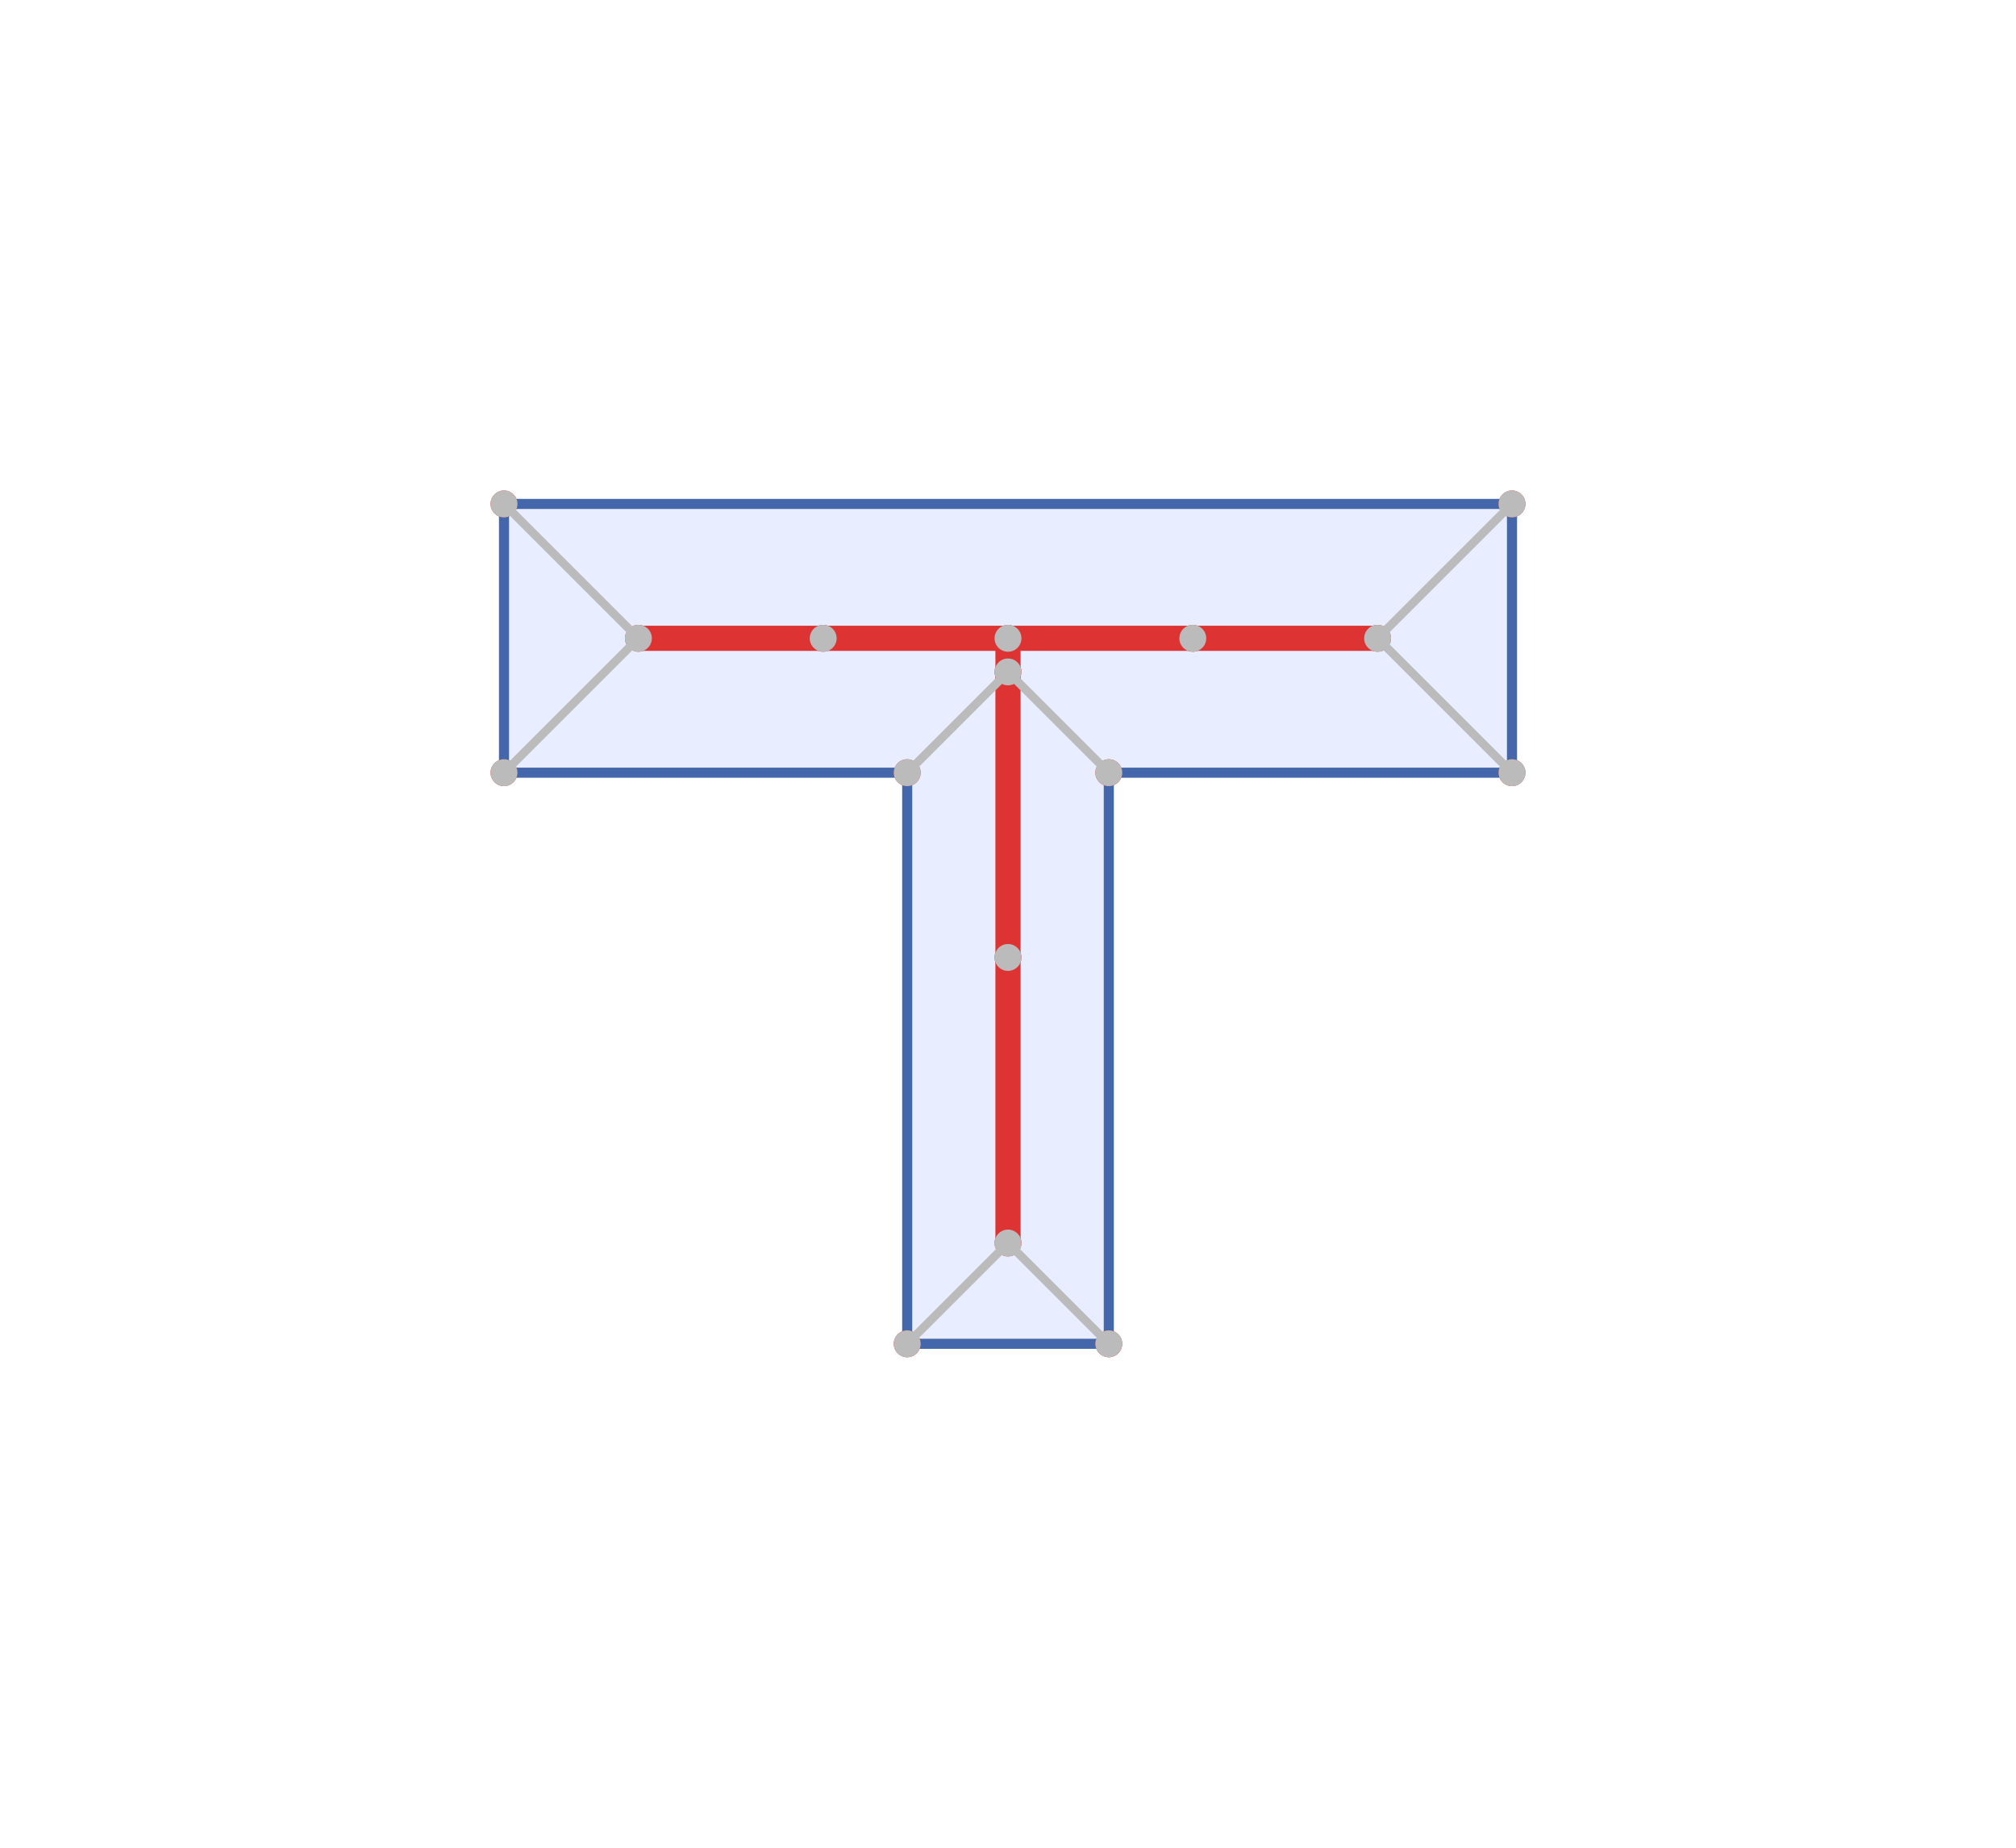
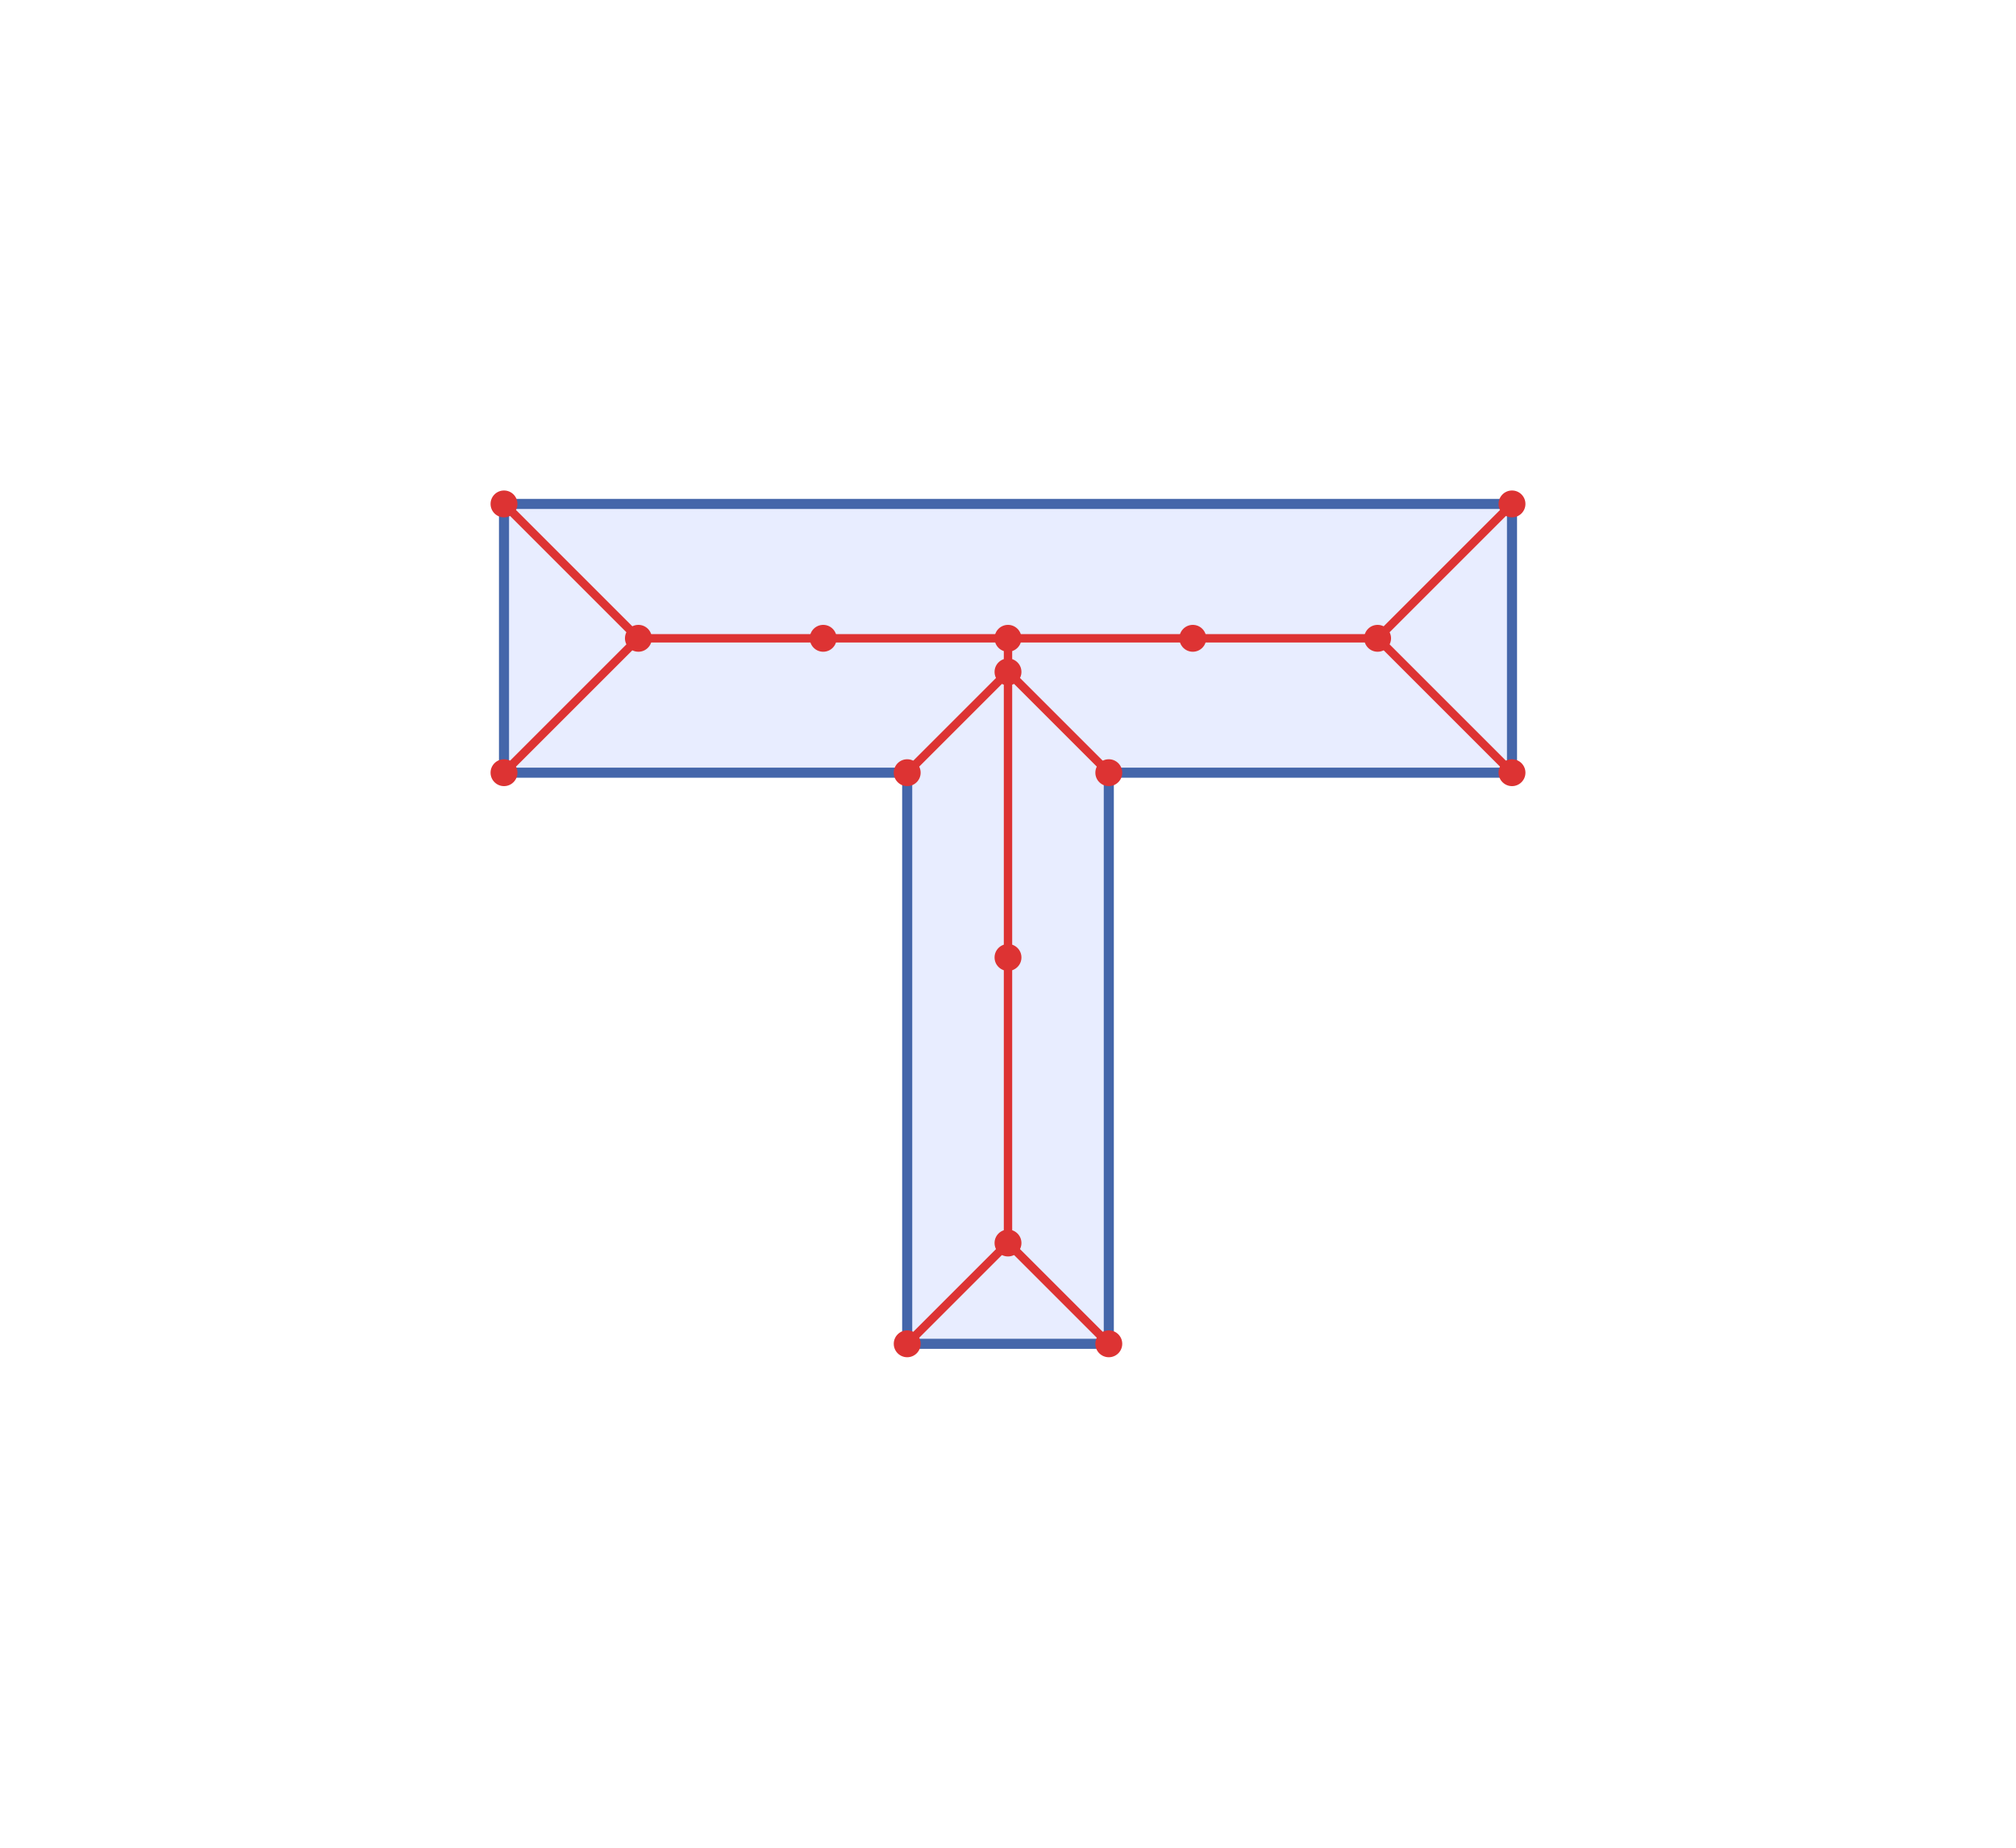
<svg xmlns="http://www.w3.org/2000/svg" width="60" height="55" viewBox="0 0 60 55">
  <path fill="#e8edff" stroke="#4466aa" stroke-width="0.3" d="M15,15 L45,15 L45,23 L33,23 L33,40 L27,40 L27,23 L15,23 Z" />
-   <line x1="30" y1="37" x2="30" y2="28.5" stroke="#dd3333" stroke-width="0.75" stroke-linecap="round" />
-   <line x1="30" y1="20" x2="30" y2="28.5" stroke="#dd3333" stroke-width="0.75" stroke-linecap="round" />
-   <line x1="30" y1="20" x2="30" y2="19" stroke="#dd3333" stroke-width="0.75" stroke-linecap="round" />
-   <line x1="41" y1="19" x2="35.5" y2="19" stroke="#dd3333" stroke-width="0.75" stroke-linecap="round" />
-   <line x1="30" y1="19" x2="35.5" y2="19" stroke="#dd3333" stroke-width="0.75" stroke-linecap="round" />
-   <line x1="19" y1="19" x2="24.5" y2="19" stroke="#dd3333" stroke-width="0.75" stroke-linecap="round" />
-   <line x1="30" y1="19" x2="24.5" y2="19" stroke="#dd3333" stroke-width="0.75" stroke-linecap="round" />
+   <line x1="33" y1="23" x2="30" y2="20" stroke="#dd3333" stroke-width="0.25" stroke-linecap="round" />
+   <line x1="27" y1="23" x2="30" y2="20" stroke="#dd3333" stroke-width="0.25" stroke-linecap="round" />
+   <line x1="33" y1="40" x2="30" y2="37" stroke="#dd3333" stroke-width="0.25" stroke-linecap="round" />
+   <line x1="27" y1="40" x2="30" y2="37" stroke="#dd3333" stroke-width="0.25" stroke-linecap="round" />
+   <line x1="30" y1="37" x2="30" y2="28.5" stroke="#dd3333" stroke-width="0.25" stroke-linecap="round" />
+   <line x1="30" y1="20" x2="30" y2="28.5" stroke="#dd3333" stroke-width="0.25" stroke-linecap="round" />
+   <line x1="30" y1="20" x2="30" y2="19" stroke="#dd3333" stroke-width="0.25" stroke-linecap="round" />
+   <line x1="45" y1="15" x2="41" y2="19" stroke="#dd3333" stroke-width="0.25" stroke-linecap="round" />
+   <line x1="45" y1="23" x2="41" y2="19" stroke="#dd3333" stroke-width="0.25" stroke-linecap="round" />
+   <line x1="15" y1="23" x2="19" y2="19" stroke="#dd3333" stroke-width="0.25" stroke-linecap="round" />
+   <line x1="15" y1="15" x2="19" y2="19" stroke="#dd3333" stroke-width="0.25" stroke-linecap="round" />
+   <line x1="41" y1="19" x2="35.5" y2="19" stroke="#dd3333" stroke-width="0.25" stroke-linecap="round" />
+   <line x1="30" y1="19" x2="35.5" y2="19" stroke="#dd3333" stroke-width="0.25" stroke-linecap="round" />
+   <line x1="19" y1="19" x2="24.5" y2="19" stroke="#dd3333" stroke-width="0.25" stroke-linecap="round" />
+   <line x1="30" y1="19" x2="24.5" y2="19" stroke="#dd3333" stroke-width="0.25" stroke-linecap="round" />
  <circle cx="33" cy="23" r="0.4" fill="#dd3333" />
  <circle cx="30" cy="20" r="0.4" fill="#dd3333" />
  <circle cx="27" cy="23" r="0.4" fill="#dd3333" />
  <circle cx="33" cy="40" r="0.4" fill="#dd3333" />
  <circle cx="30" cy="37" r="0.4" fill="#dd3333" />
  <circle cx="27" cy="40" r="0.4" fill="#dd3333" />
  <circle cx="30" cy="28.5" r="0.4" fill="#dd3333" />
  <circle cx="30" cy="19" r="0.4" fill="#dd3333" />
  <circle cx="45" cy="15" r="0.4" fill="#dd3333" />
  <circle cx="41" cy="19" r="0.4" fill="#dd3333" />
  <circle cx="45" cy="23" r="0.4" fill="#dd3333" />
  <circle cx="15" cy="23" r="0.4" fill="#dd3333" />
  <circle cx="19" cy="19" r="0.4" fill="#dd3333" />
  <circle cx="15" cy="15" r="0.4" fill="#dd3333" />
  <circle cx="35.5" cy="19" r="0.4" fill="#dd3333" />
  <circle cx="24.5" cy="19" r="0.4" fill="#dd3333" />
-   <line x1="33" y1="23" x2="30" y2="20" stroke="#bbbbbb" stroke-width="0.25" stroke-linecap="round" />
-   <line x1="27" y1="23" x2="30" y2="20" stroke="#bbbbbb" stroke-width="0.25" stroke-linecap="round" />
-   <line x1="33" y1="40" x2="30" y2="37" stroke="#bbbbbb" stroke-width="0.25" stroke-linecap="round" />
-   <line x1="27" y1="40" x2="30" y2="37" stroke="#bbbbbb" stroke-width="0.25" stroke-linecap="round" />
-   <line x1="45" y1="15" x2="41" y2="19" stroke="#bbbbbb" stroke-width="0.25" stroke-linecap="round" />
-   <line x1="45" y1="23" x2="41" y2="19" stroke="#bbbbbb" stroke-width="0.25" stroke-linecap="round" />
-   <line x1="15" y1="23" x2="19" y2="19" stroke="#bbbbbb" stroke-width="0.25" stroke-linecap="round" />
-   <line x1="15" y1="15" x2="19" y2="19" stroke="#bbbbbb" stroke-width="0.25" stroke-linecap="round" />
-   <circle cx="33" cy="23" r="0.4" fill="#bbbbbb" />
-   <circle cx="30" cy="20" r="0.4" fill="#bbbbbb" />
-   <circle cx="27" cy="23" r="0.4" fill="#bbbbbb" />
-   <circle cx="33" cy="40" r="0.4" fill="#bbbbbb" />
-   <circle cx="30" cy="37" r="0.4" fill="#bbbbbb" />
-   <circle cx="27" cy="40" r="0.4" fill="#bbbbbb" />
-   <circle cx="30" cy="28.5" r="0.4" fill="#bbbbbb" />
-   <circle cx="30" cy="19" r="0.4" fill="#bbbbbb" />
-   <circle cx="45" cy="15" r="0.4" fill="#bbbbbb" />
-   <circle cx="41" cy="19" r="0.4" fill="#bbbbbb" />
-   <circle cx="45" cy="23" r="0.4" fill="#bbbbbb" />
-   <circle cx="15" cy="23" r="0.4" fill="#bbbbbb" />
-   <circle cx="19" cy="19" r="0.4" fill="#bbbbbb" />
-   <circle cx="15" cy="15" r="0.4" fill="#bbbbbb" />
-   <circle cx="35.5" cy="19" r="0.4" fill="#bbbbbb" />
-   <circle cx="24.5" cy="19" r="0.4" fill="#bbbbbb" />
</svg>
